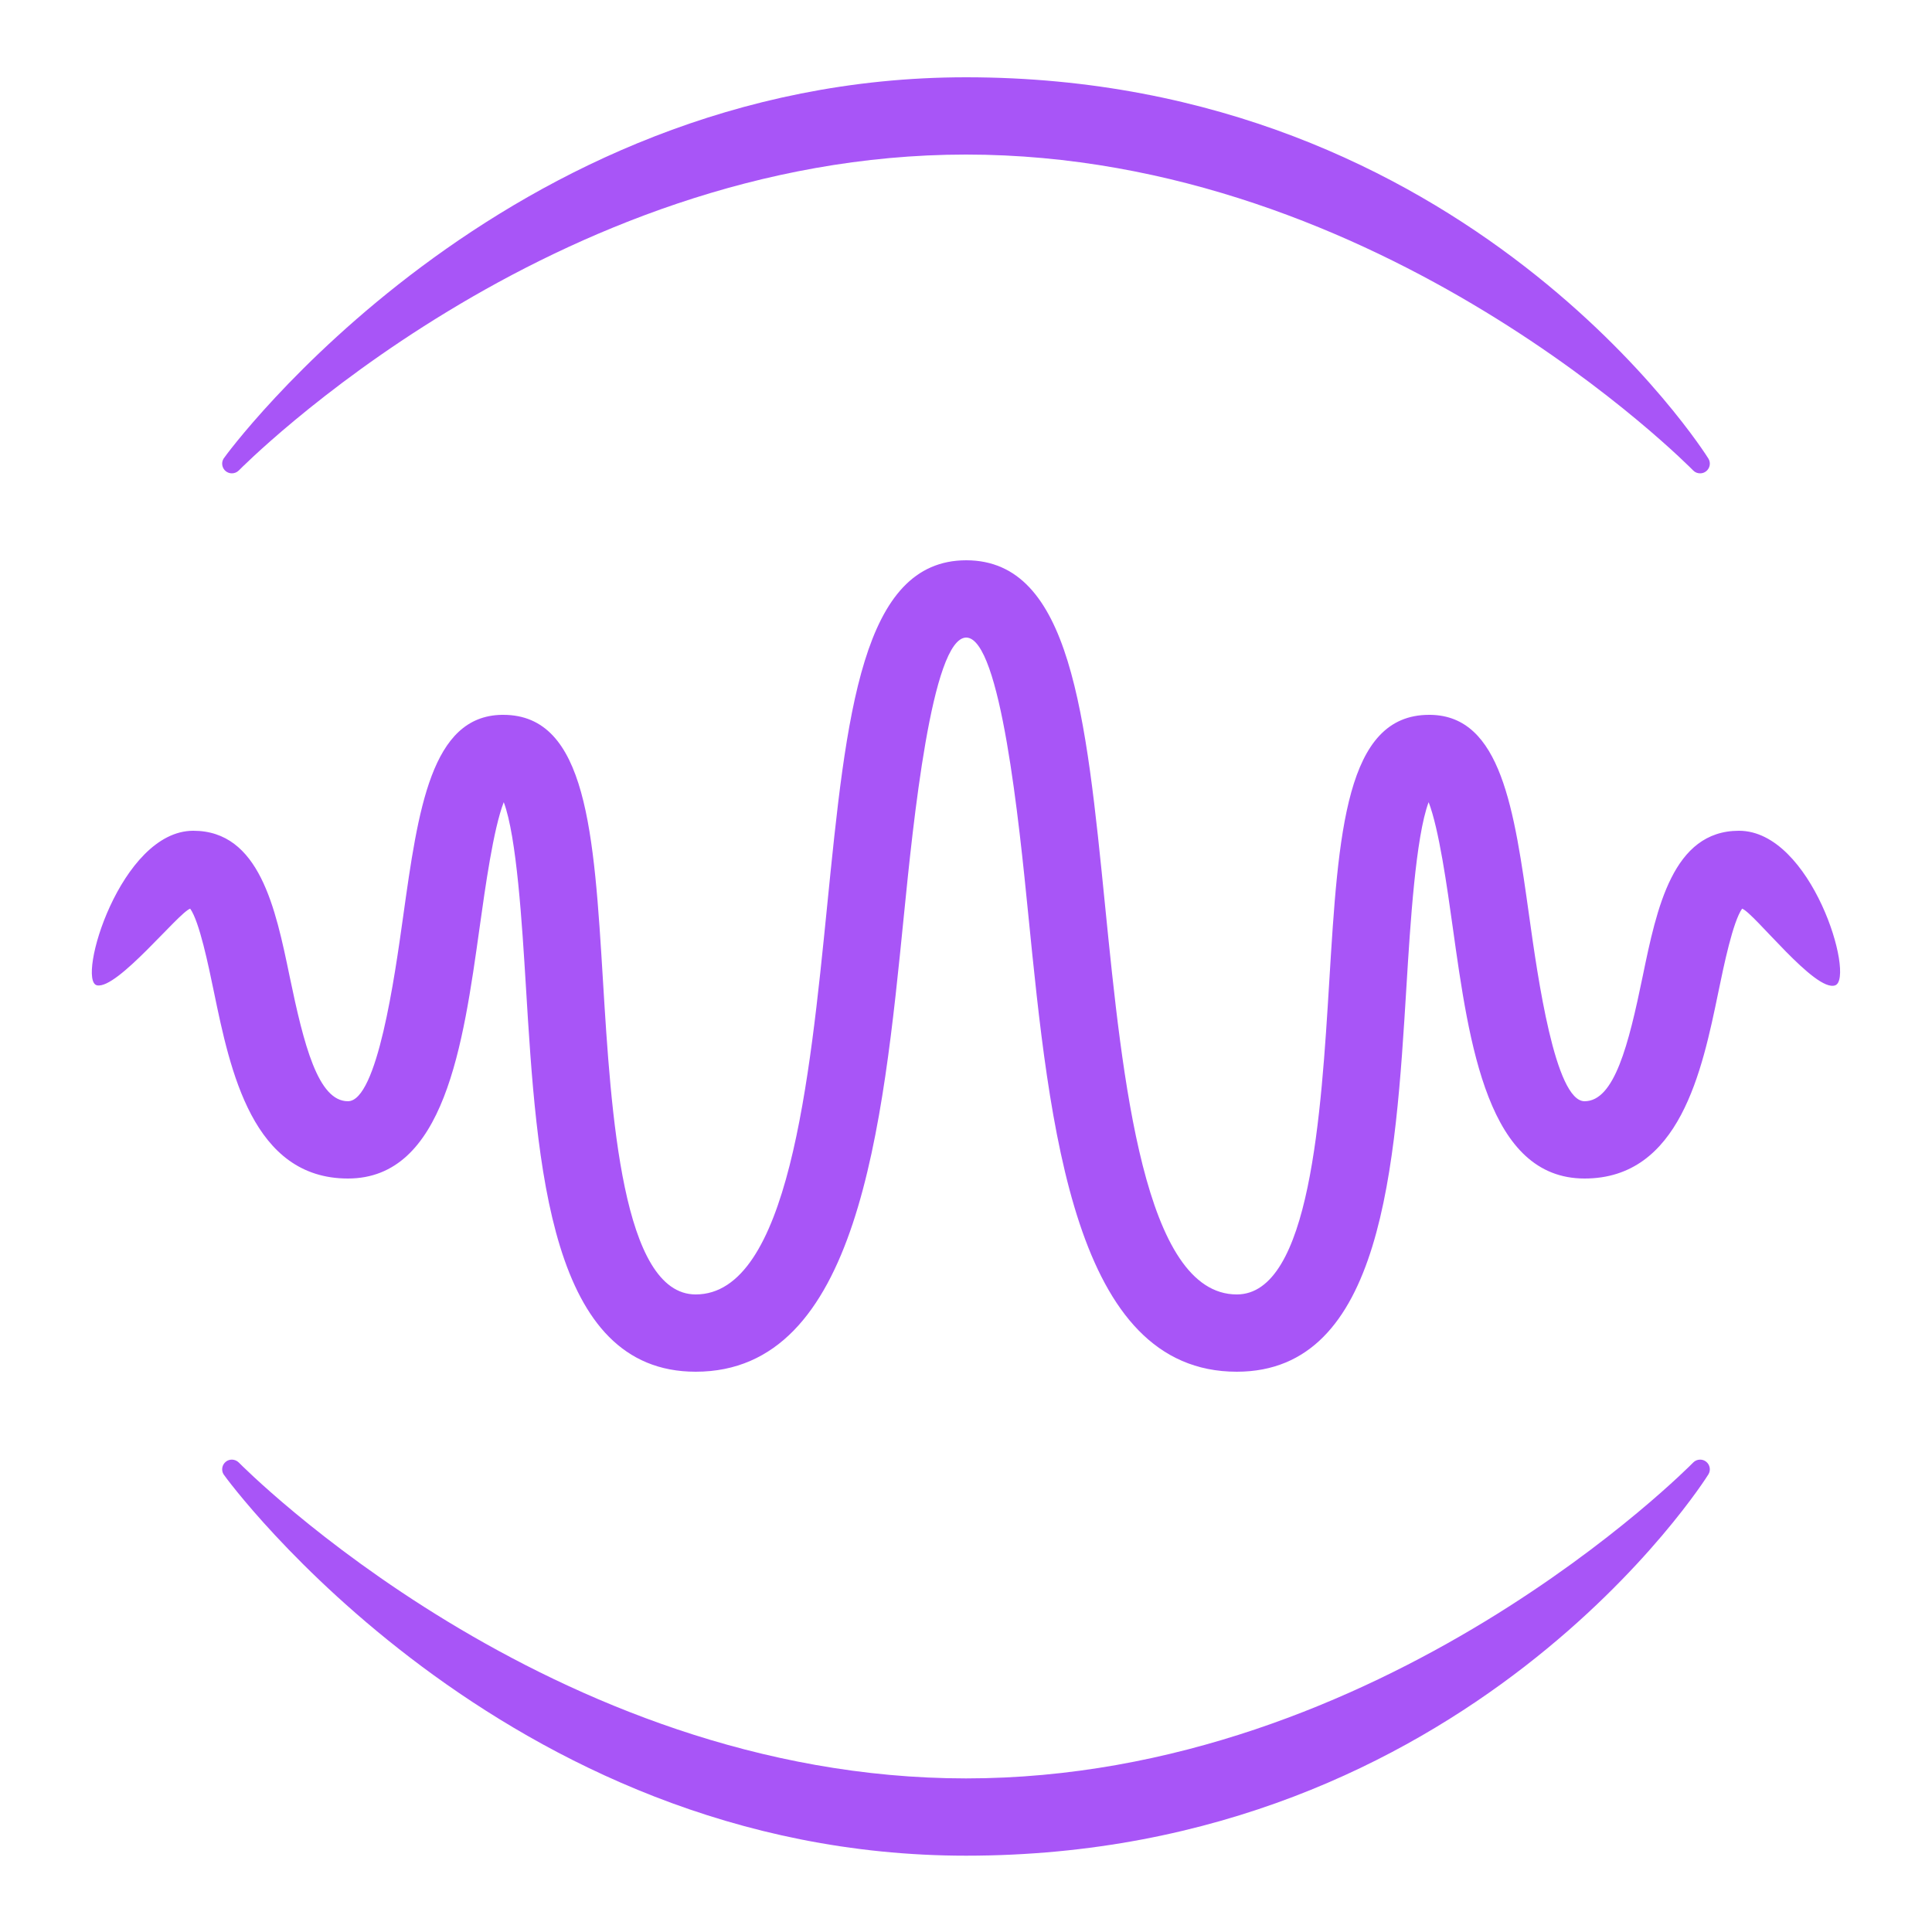
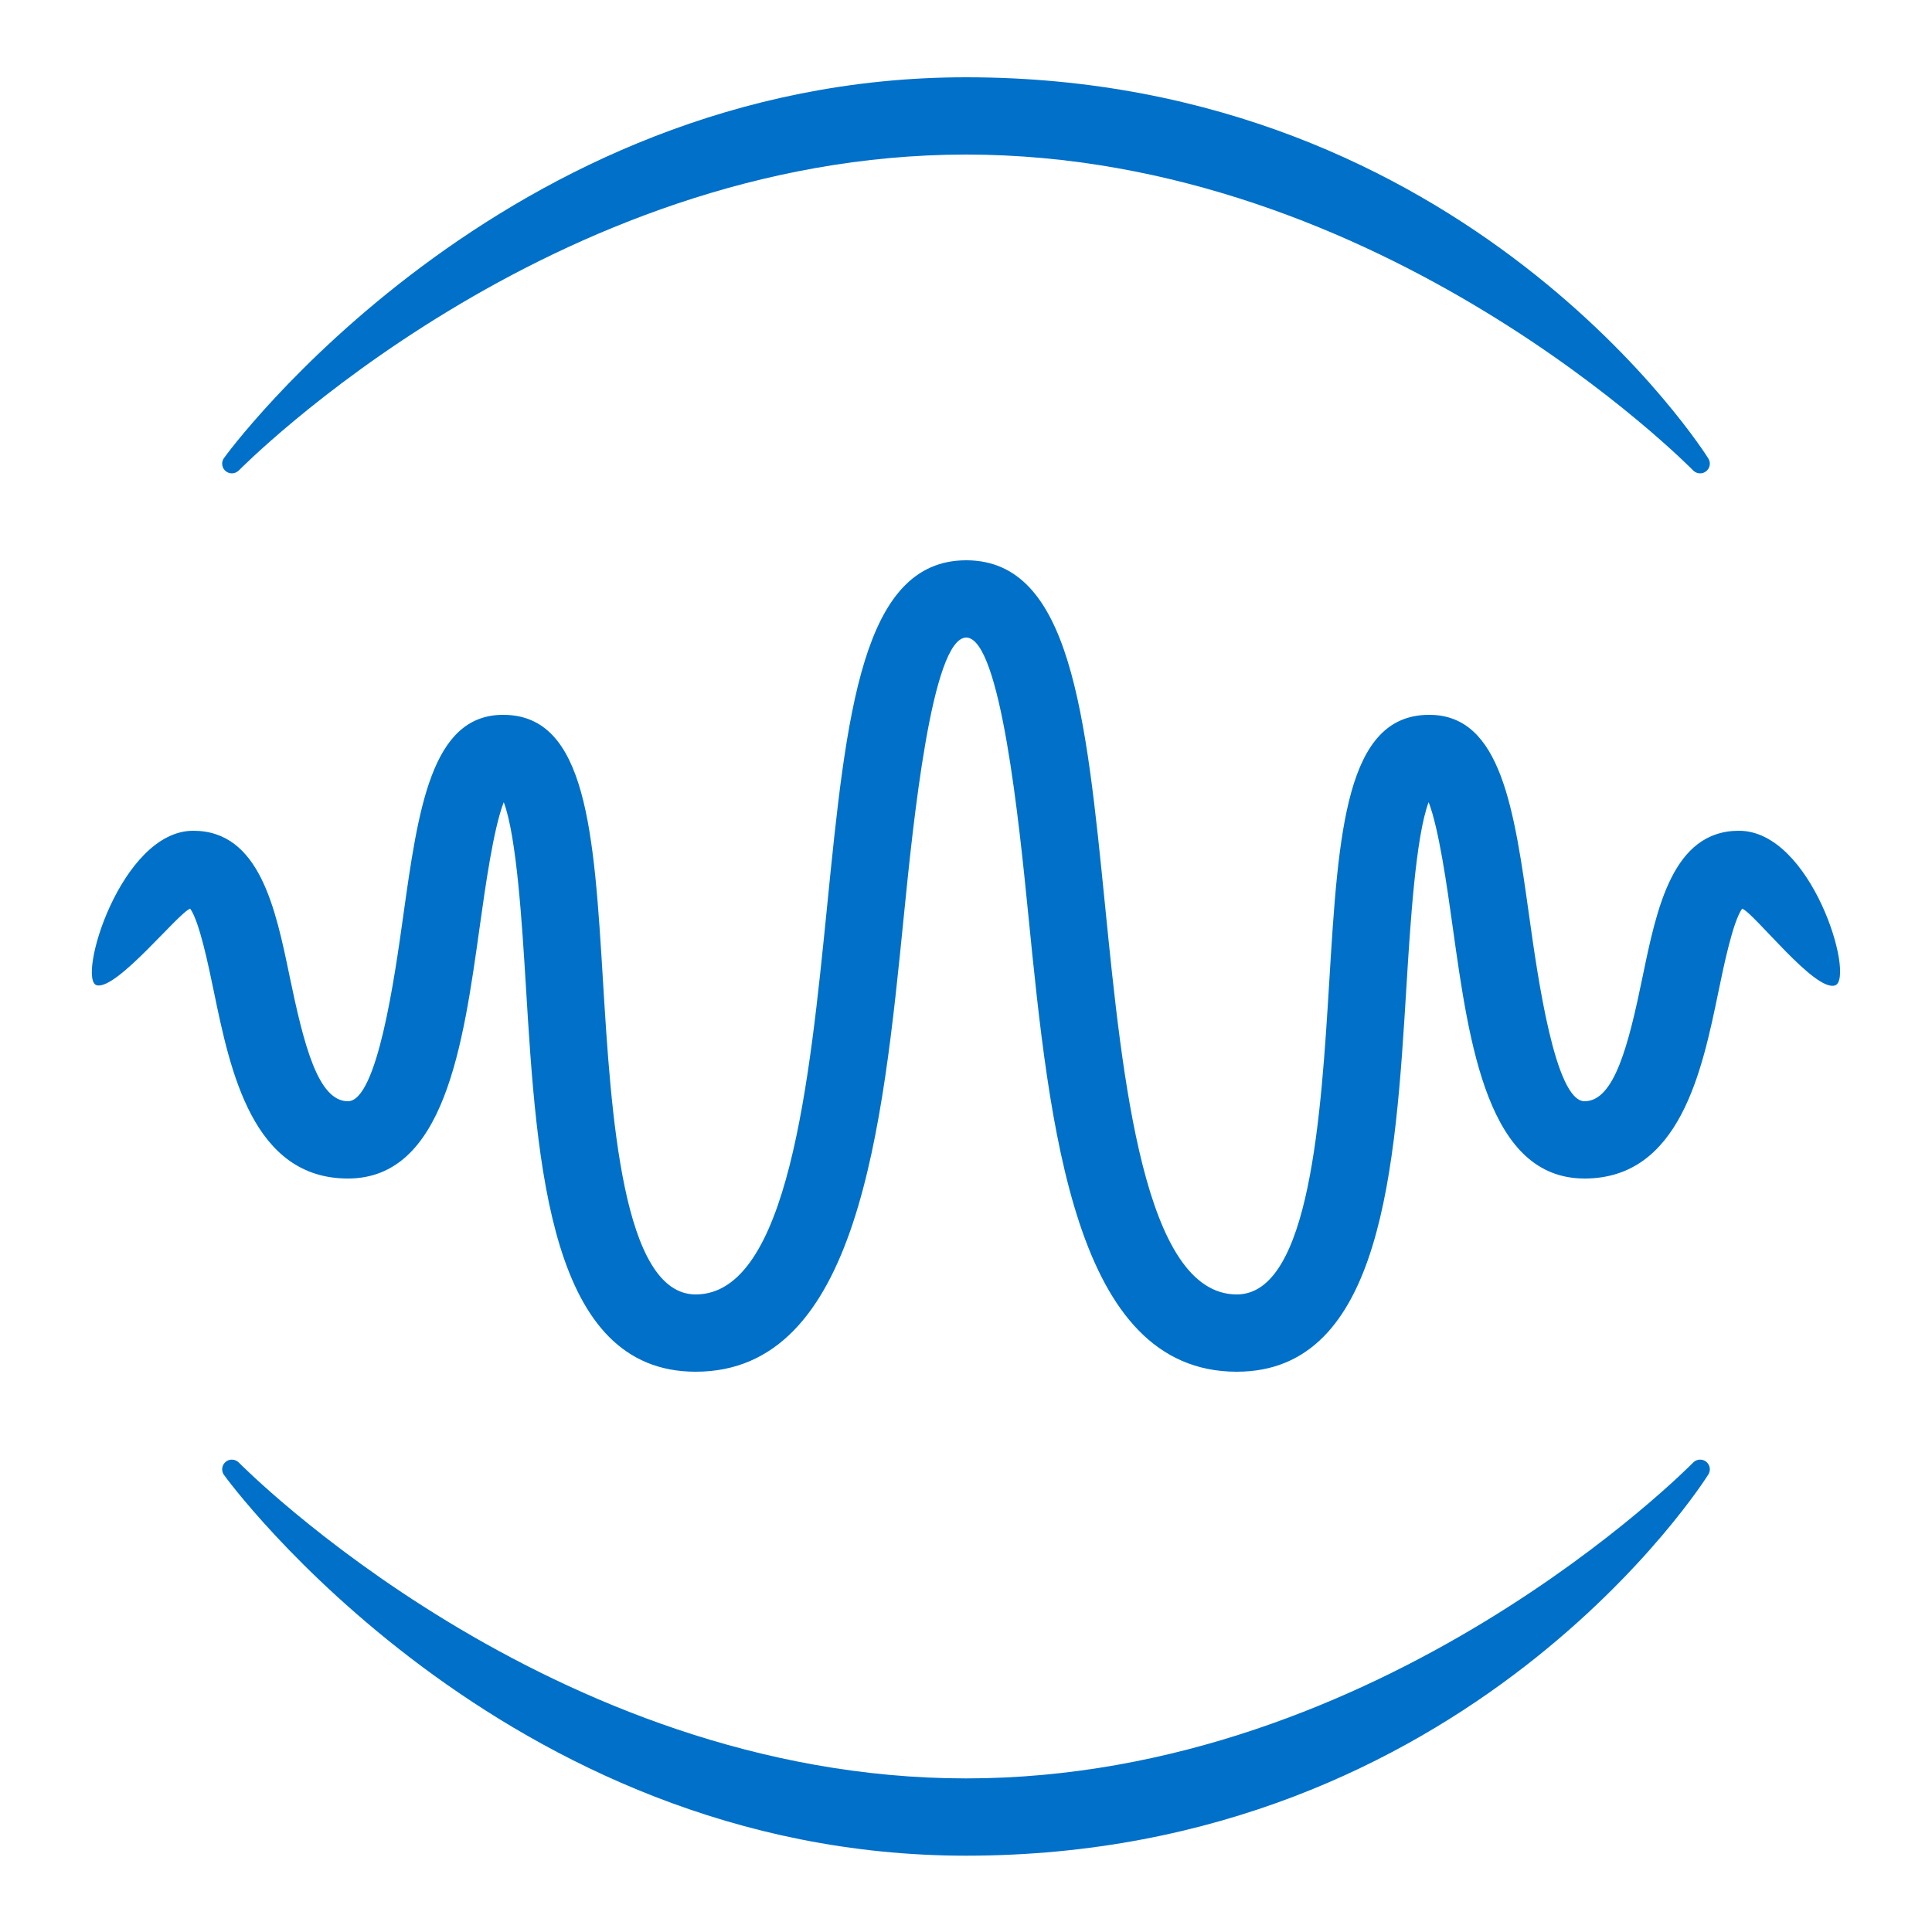
<svg xmlns="http://www.w3.org/2000/svg" x="0px" y="0px" width="100" height="100" viewBox="0 0 50 50">
-   <path d="M 25 2 C 13 2 5.845 11.77 5.785 11.871 C 5.72 11.979 5.747 12.119 5.846 12.197 C 5.892 12.232 5.946 12.25 6 12.25 C 6.064 12.25 6.129 12.226 6.178 12.178 C 6.257 12.099 14.246 4.001 25 4 C 35.783 4.001 43.743 12.098 43.822 12.178 C 43.87 12.227 43.935 12.25 44 12.25 C 44.054 12.25 44.108 12.233 44.154 12.197 C 44.253 12.119 44.28 11.98 44.215 11.871 C 44.155 11.77 38 2 25 2 z M 25.004 14.5 C 22.302 14.504 21.905 18.461 21.404 23.469 C 20.957 27.938 20.401 33.5 18.004 33.5 C 16.102 33.5 15.814 28.81 15.605 25.385 C 15.371 21.541 15.185 18.5 13.025 18.5 L 12.986 18.5 C 11.16 18.531 10.823 20.94 10.432 23.729 C 10.215 25.277 9.764 28.5 9.004 28.5 C 8.23 28.5 7.863 27.037 7.496 25.27 C 7.13 23.503 6.715 21.5 5.002 21.5 C 3.115 21.5 1.971 25.386 2.51 25.5 C 3.036 25.611 4.613 23.625 4.922 23.516 C 5.161 23.85 5.393 24.98 5.537 25.674 C 5.959 27.711 6.538 30.5 9.004 30.5 C 11.503 30.5 11.986 27.05 12.412 24.006 C 12.56 22.952 12.768 21.456 13.037 20.76 C 13.372 21.648 13.512 23.926 13.609 25.508 C 13.895 30.192 14.22 35.5 18.004 35.5 C 22.211 35.5 22.841 29.214 23.395 23.668 C 23.628 21.344 24.112 16.507 25.006 16.5 C 25.897 16.507 26.379 21.339 26.611 23.662 C 27.166 29.21 27.798 35.5 32.008 35.5 C 35.79 35.5 36.113 30.193 36.4 25.51 C 36.497 23.928 36.638 21.649 36.973 20.76 C 37.242 21.457 37.45 22.952 37.598 24.006 C 38.024 27.05 38.508 30.5 41.008 30.5 C 43.474 30.5 44.05 27.711 44.471 25.674 C 44.614 24.98 44.848 23.851 45.086 23.516 C 45.396 23.625 46.981 25.694 47.496 25.5 C 48.013 25.305 46.89 21.5 45.004 21.5 C 43.291 21.5 42.877 23.503 42.512 25.27 C 42.147 27.037 41.782 28.5 41.008 28.5 C 40.247 28.5 39.795 25.278 39.578 23.729 C 39.187 20.939 38.849 18.53 37.023 18.5 L 36.984 18.5 C 34.824 18.5 34.637 21.542 34.402 25.387 C 34.193 28.811 33.908 33.5 32.008 33.5 C 29.607 33.5 29.05 27.937 28.602 23.465 C 28.102 18.459 27.707 14.504 25.008 14.5 L 25.004 14.5 z M 6 37.775 C 5.946 37.775 5.891 37.792 5.846 37.828 C 5.747 37.906 5.72 38.046 5.785 38.154 C 5.845 38.255 13 48.025 25 48.025 C 38 48.025 44.155 38.255 44.215 38.154 C 44.28 38.045 44.253 37.906 44.154 37.828 C 44.108 37.792 44.054 37.775 44 37.775 C 43.935 37.775 43.87 37.799 43.822 37.848 C 43.743 37.928 35.783 46.024 25 46.025 C 14.247 46.024 6.257 37.927 6.178 37.848 C 6.129 37.8 6.064 37.775 6 37.775 z" fill="#a855f7" />
+   <path d="M 25 2 C 13 2 5.845 11.77 5.785 11.871 C 5.72 11.979 5.747 12.119 5.846 12.197 C 5.892 12.232 5.946 12.25 6 12.25 C 6.064 12.25 6.129 12.226 6.178 12.178 C 6.257 12.099 14.246 4.001 25 4 C 35.783 4.001 43.743 12.098 43.822 12.178 C 43.87 12.227 43.935 12.25 44 12.25 C 44.054 12.25 44.108 12.233 44.154 12.197 C 44.253 12.119 44.28 11.98 44.215 11.871 C 44.155 11.77 38 2 25 2 z M 25.004 14.5 C 22.302 14.504 21.905 18.461 21.404 23.469 C 20.957 27.938 20.401 33.5 18.004 33.5 C 16.102 33.5 15.814 28.81 15.605 25.385 C 15.371 21.541 15.185 18.5 13.025 18.5 L 12.986 18.5 C 11.16 18.531 10.823 20.94 10.432 23.729 C 10.215 25.277 9.764 28.5 9.004 28.5 C 8.23 28.5 7.863 27.037 7.496 25.27 C 7.13 23.503 6.715 21.5 5.002 21.5 C 3.115 21.5 1.971 25.386 2.51 25.5 C 3.036 25.611 4.613 23.625 4.922 23.516 C 5.161 23.85 5.393 24.98 5.537 25.674 C 5.959 27.711 6.538 30.5 9.004 30.5 C 11.503 30.5 11.986 27.05 12.412 24.006 C 12.56 22.952 12.768 21.456 13.037 20.76 C 13.372 21.648 13.512 23.926 13.609 25.508 C 13.895 30.192 14.22 35.5 18.004 35.5 C 22.211 35.5 22.841 29.214 23.395 23.668 C 23.628 21.344 24.112 16.507 25.006 16.5 C 25.897 16.507 26.379 21.339 26.611 23.662 C 27.166 29.21 27.798 35.5 32.008 35.5 C 35.79 35.5 36.113 30.193 36.4 25.51 C 36.497 23.928 36.638 21.649 36.973 20.76 C 37.242 21.457 37.45 22.952 37.598 24.006 C 38.024 27.05 38.508 30.5 41.008 30.5 C 43.474 30.5 44.05 27.711 44.471 25.674 C 44.614 24.98 44.848 23.851 45.086 23.516 C 45.396 23.625 46.981 25.694 47.496 25.5 C 48.013 25.305 46.89 21.5 45.004 21.5 C 43.291 21.5 42.877 23.503 42.512 25.27 C 42.147 27.037 41.782 28.5 41.008 28.5 C 40.247 28.5 39.795 25.278 39.578 23.729 C 39.187 20.939 38.849 18.53 37.023 18.5 L 36.984 18.5 C 34.824 18.5 34.637 21.542 34.402 25.387 C 34.193 28.811 33.908 33.5 32.008 33.5 C 29.607 33.5 29.05 27.937 28.602 23.465 C 28.102 18.459 27.707 14.504 25.008 14.5 L 25.004 14.5 z M 6 37.775 C 5.946 37.775 5.891 37.792 5.846 37.828 C 5.747 37.906 5.72 38.046 5.785 38.154 C 5.845 38.255 13 48.025 25 48.025 C 38 48.025 44.155 38.255 44.215 38.154 C 44.28 38.045 44.253 37.906 44.154 37.828 C 44.108 37.792 44.054 37.775 44 37.775 C 43.935 37.775 43.87 37.799 43.822 37.848 C 43.743 37.928 35.783 46.024 25 46.025 C 14.247 46.024 6.257 37.927 6.178 37.848 C 6.129 37.8 6.064 37.775 6 37.775 z" fill="#0170c9" />
</svg>
